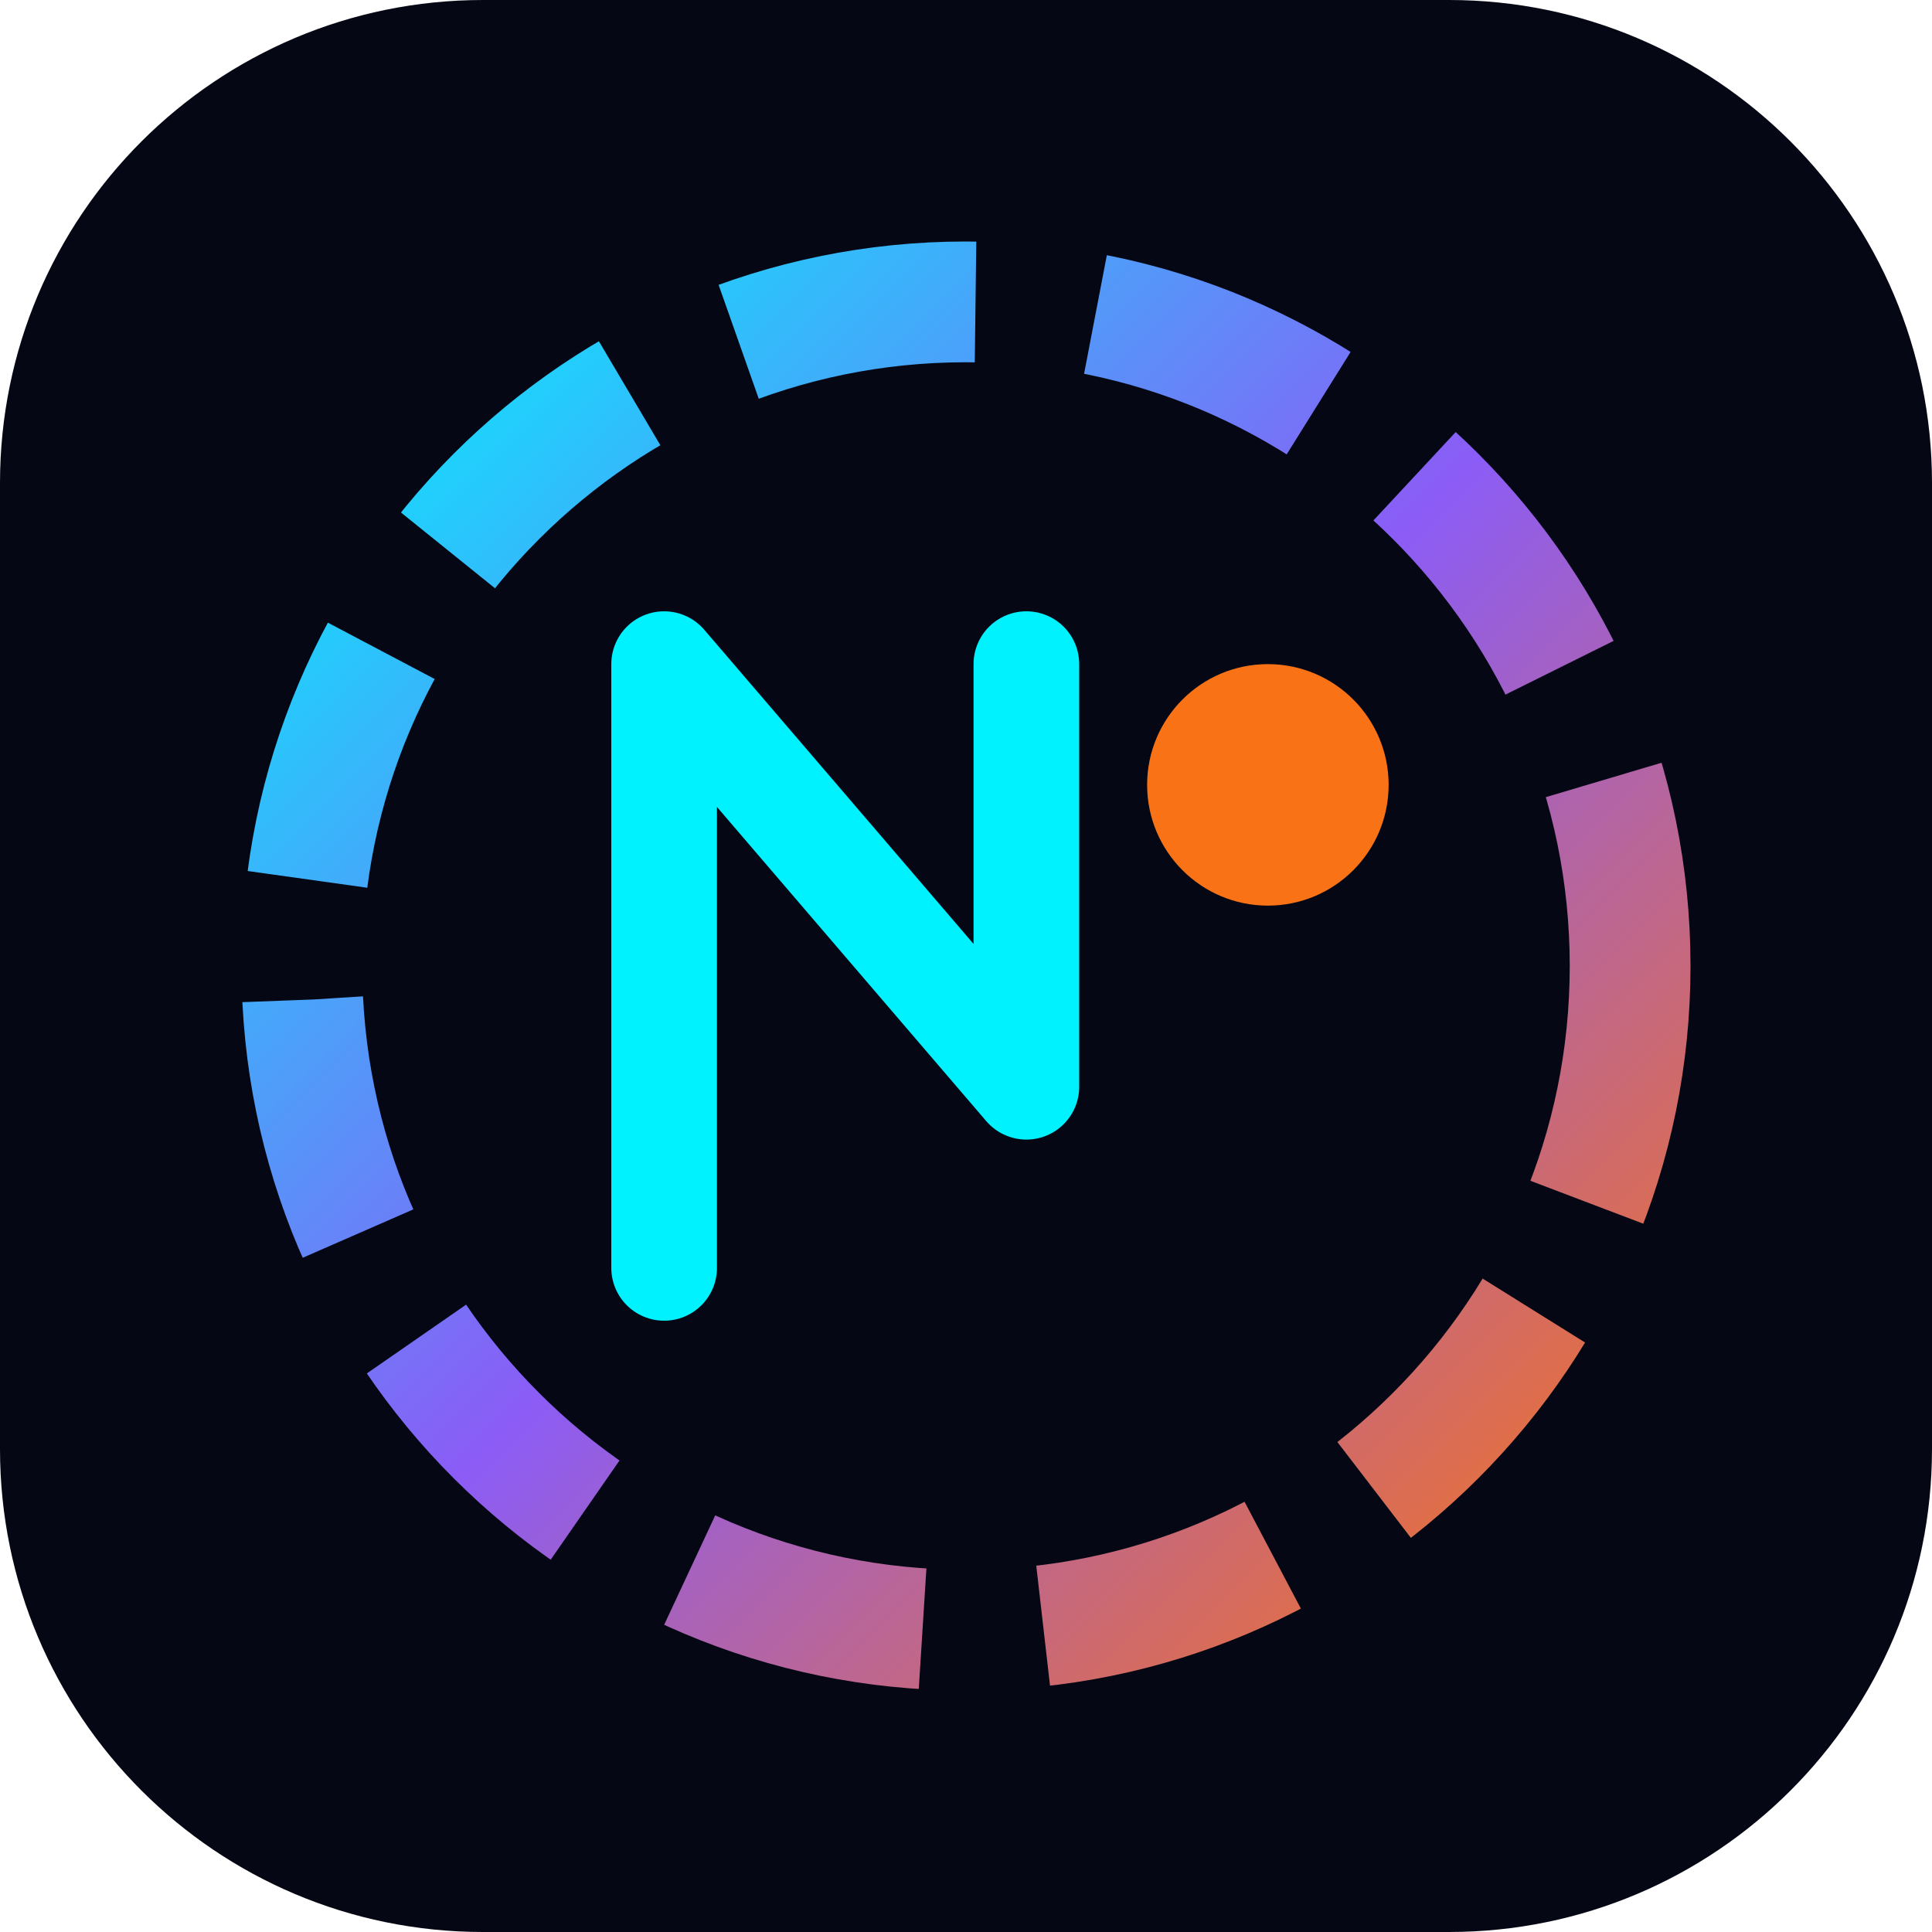
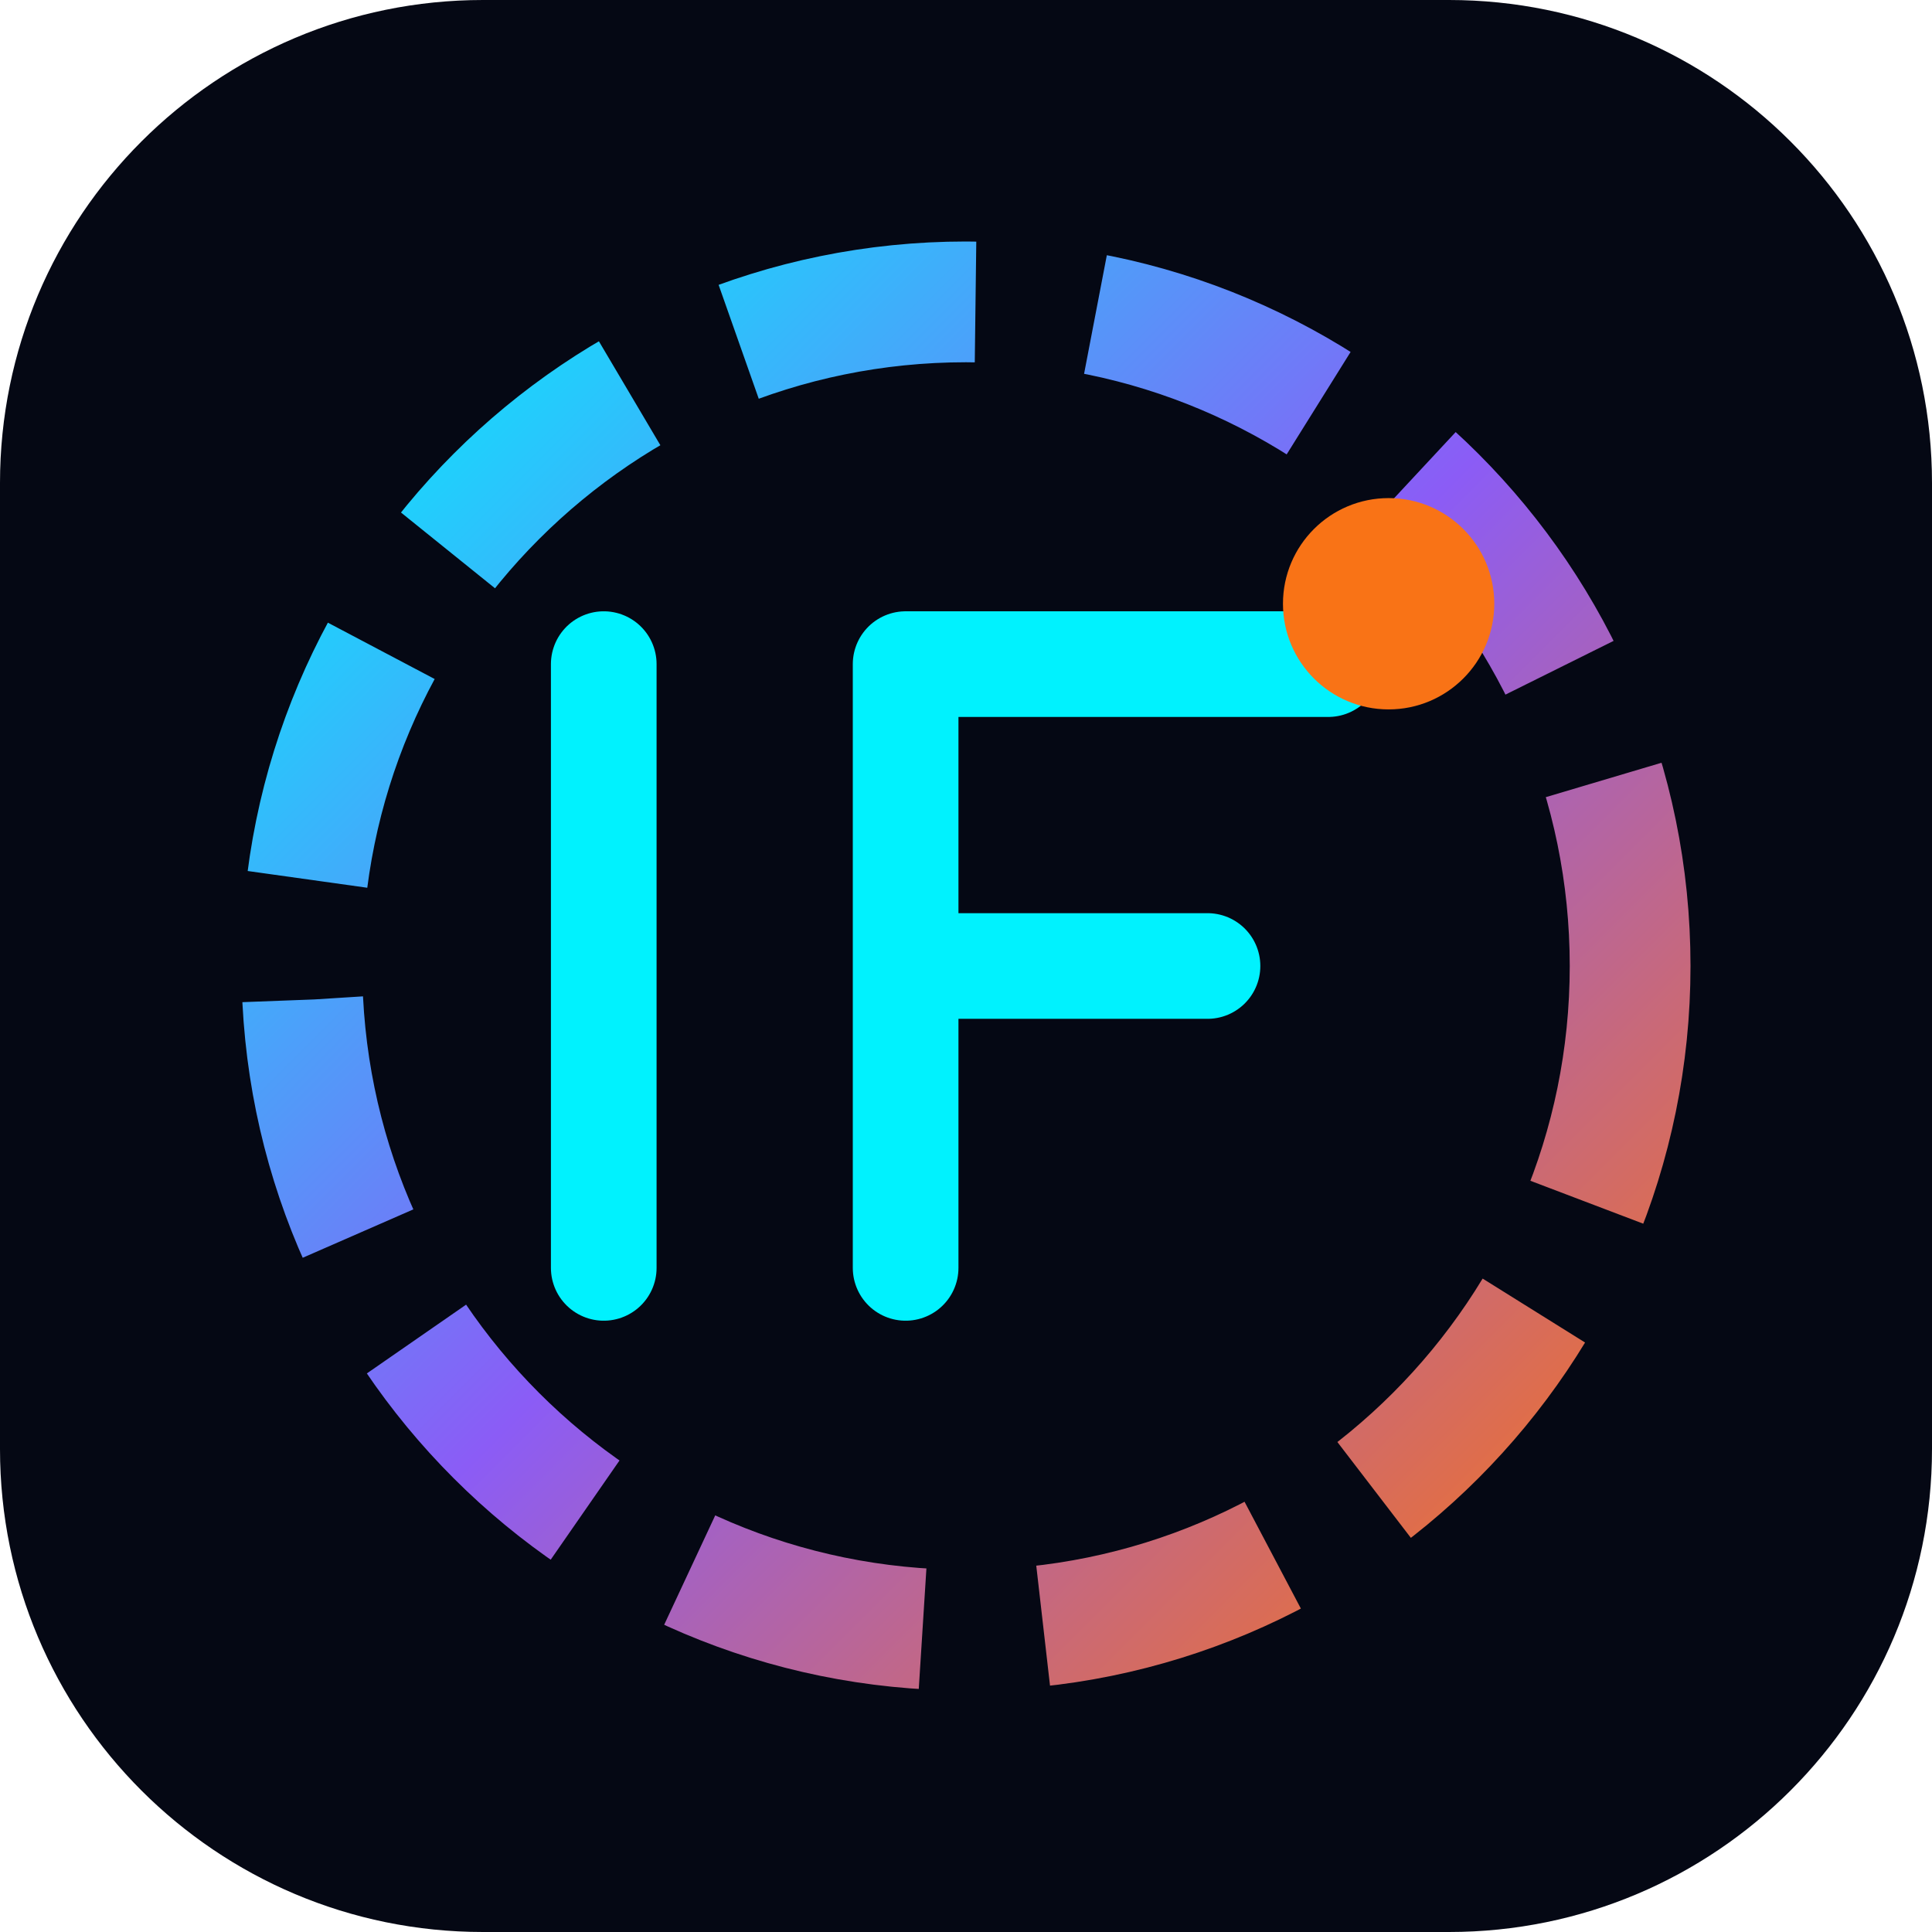
<svg xmlns="http://www.w3.org/2000/svg" viewBox="0 0 64 64" fill="none">
  <rect width="64" height="64" rx="16" fill="#050814" />
  <circle cx="32" cy="32" r="22" stroke="url(#grad)" stroke-width="4" stroke-dasharray="8 4" />
-   <path d="M22 42V22L34 36V22" stroke="#00F2FE" stroke-width="3.5" stroke-linecap="round" stroke-linejoin="round" />
-   <circle cx="42" cy="26" r="4" fill="#F97316" />
+   <path d="M20 22V42" stroke="#00F2FE" stroke-width="3.5" stroke-linecap="round" />
+   <path d="M30 42V22H44M30 32H40" stroke="#00F2FE" stroke-width="3.5" stroke-linecap="round" stroke-linejoin="round" />
+   <circle cx="46" cy="20" r="3.5" fill="#F97316" />
  <defs>
    <linearGradient id="grad" x1="10" y1="10" x2="54" y2="54" gradientUnits="userSpaceOnUse">
      <stop stop-color="#00F2FE" />
      <stop offset="0.5" stop-color="#8B5CF6" />
      <stop offset="1" stop-color="#F97316" />
    </linearGradient>
  </defs>
</svg>
